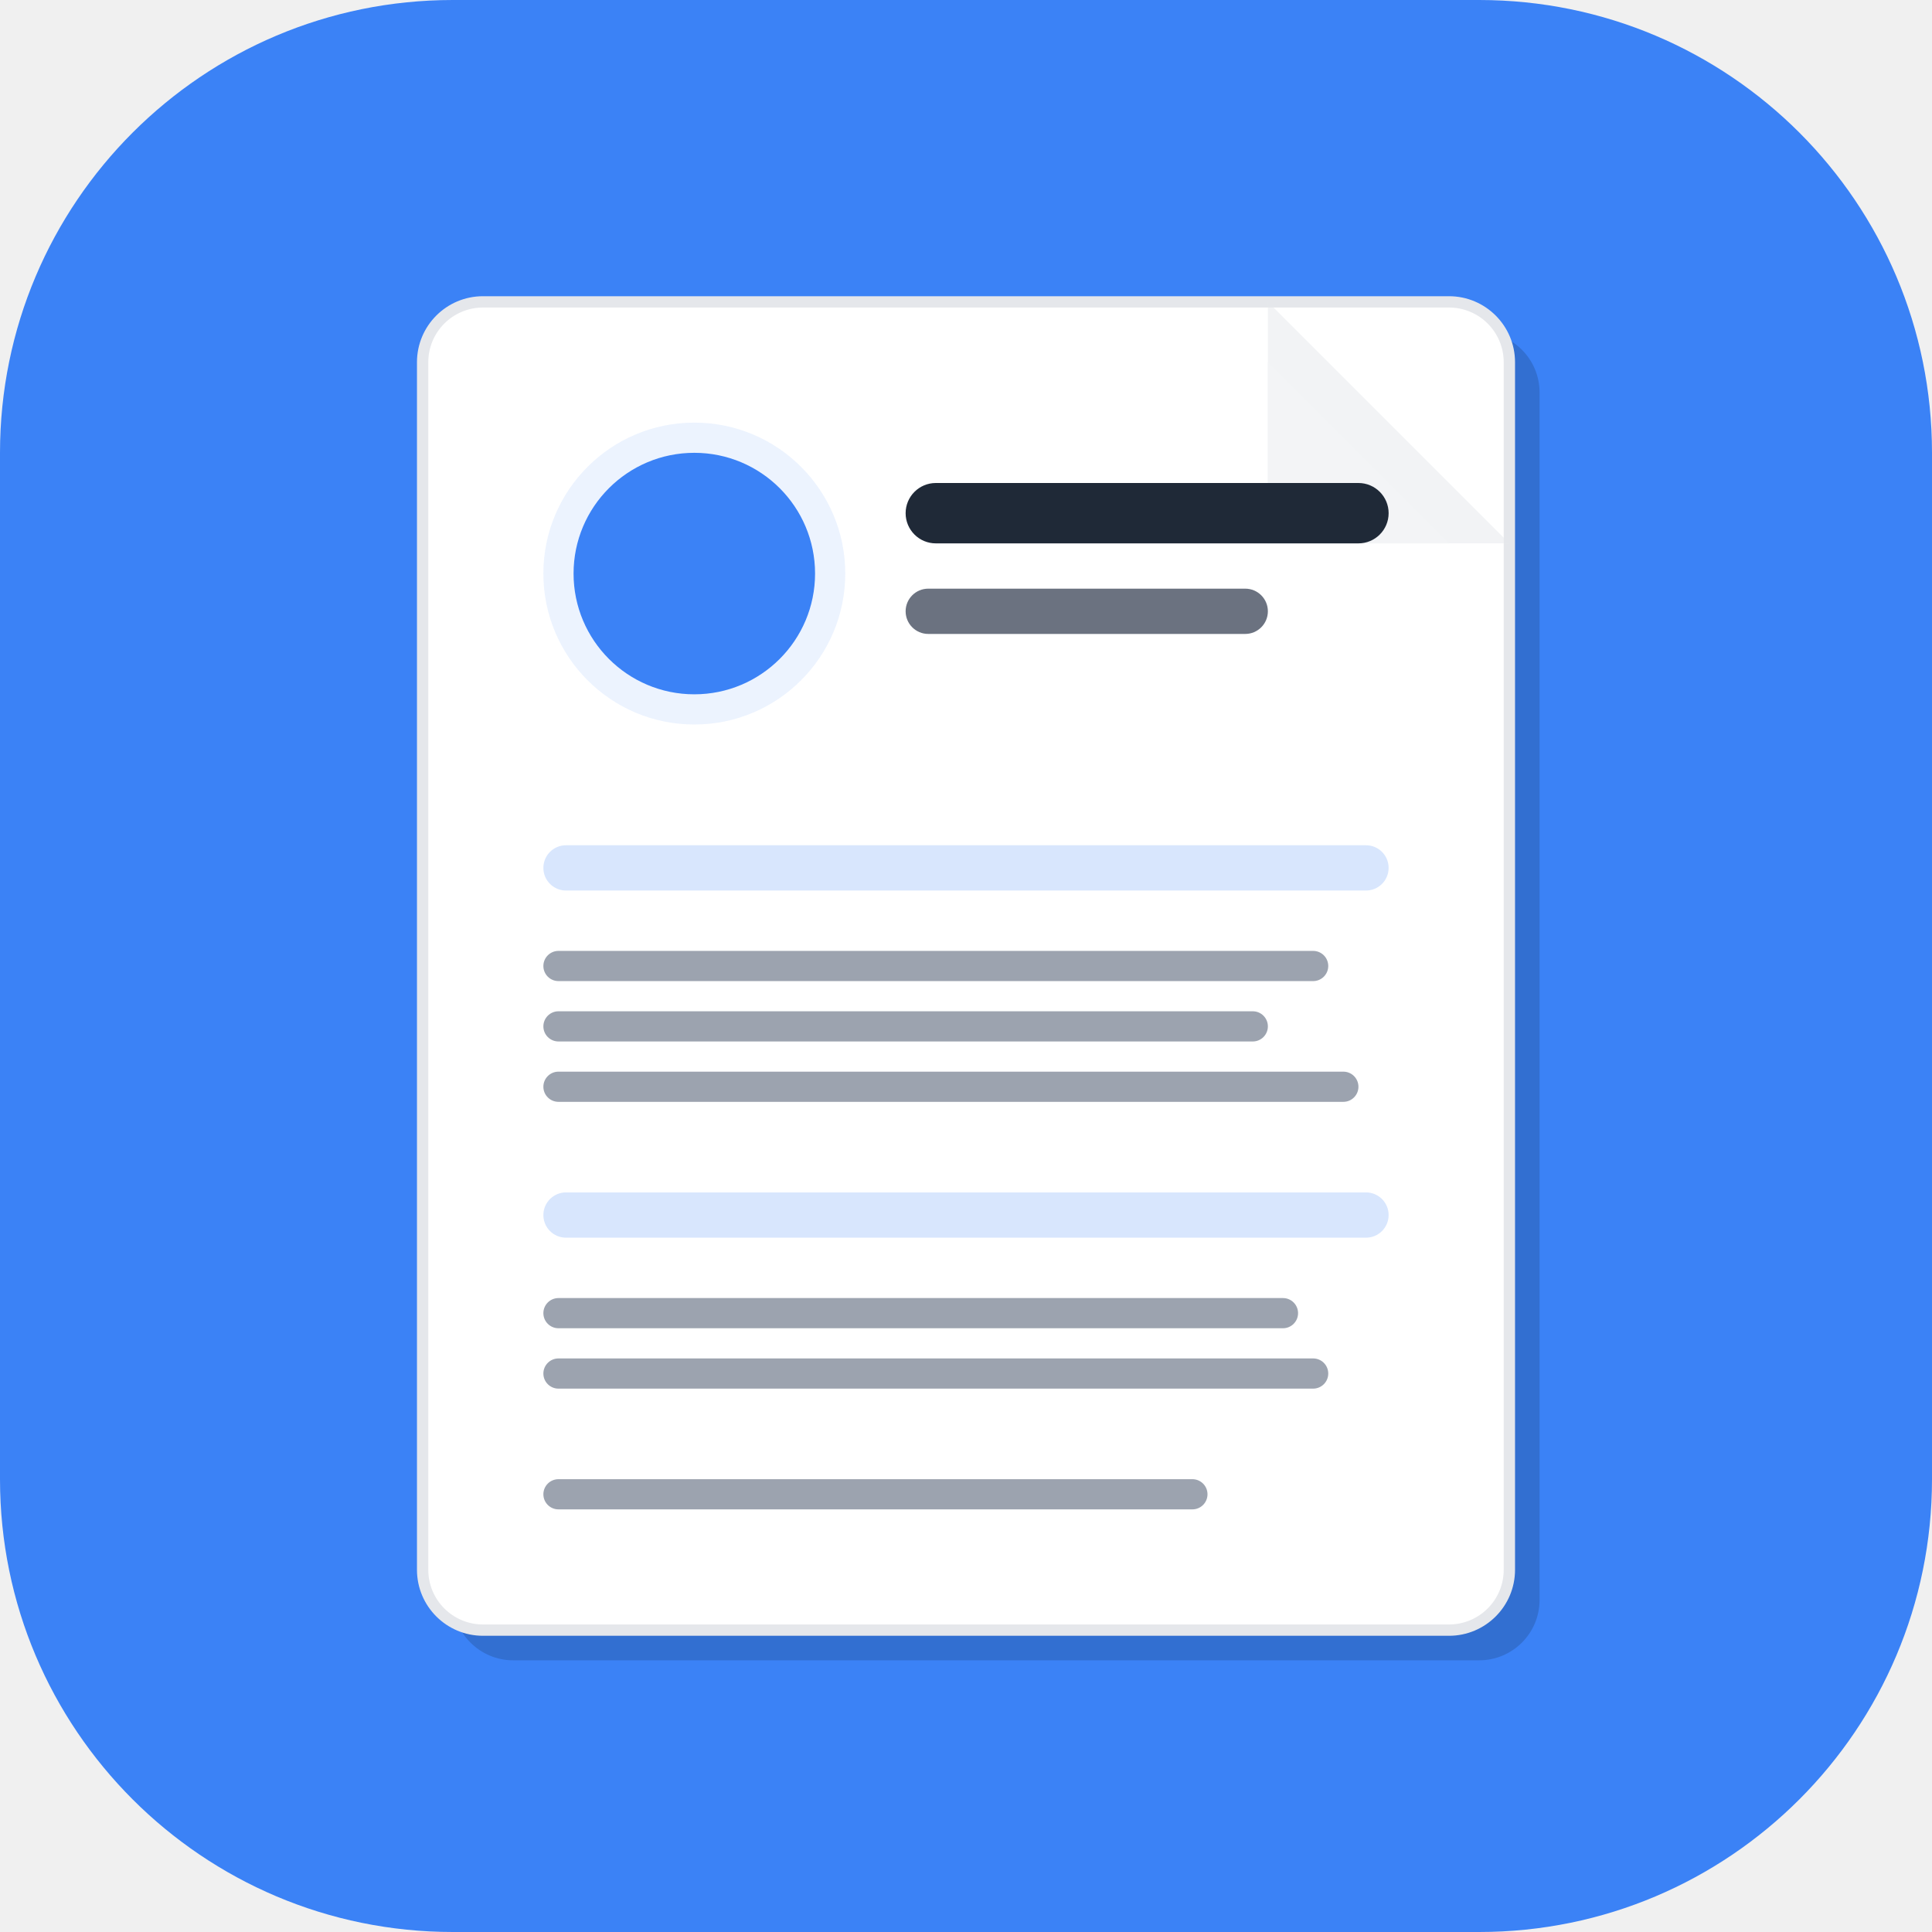
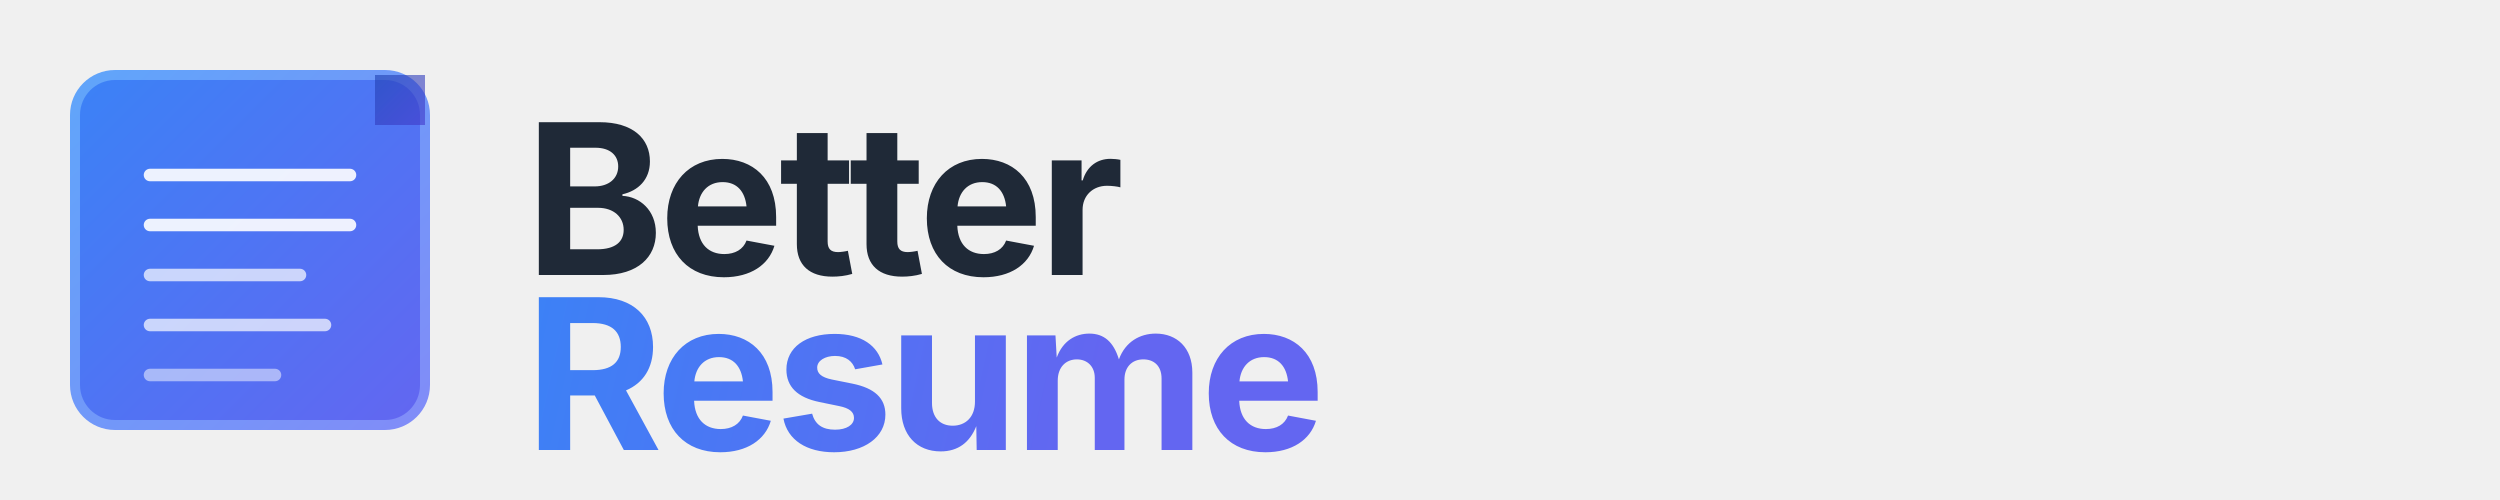
- <svg xmlns="http://www.w3.org/2000/svg" width="512" height="512" viewBox="0 0 512 512" fill="none">
-   <rect width="512" height="512" rx="120" fill="#3B82F6" />
-   <g transform="translate(112, 80)">
-     <rect x="8" y="8" width="288" height="352" rx="16" fill="black" opacity="0.15" />
-     <rect width="288" height="352" rx="16" fill="white" stroke="#E5E7EB" stroke-width="3" />
-     <path d="M 224 0 L 224 64 L 288 64 L 224 0 Z" fill="#E5E7EB" opacity="0.5" />
-     <path d="M 224 16 L 224 64 L 272 64 L 224 16 Z" fill="#F3F4F6" />
-     <rect x="32" y="32" width="80" height="80" rx="40" fill="#3B82F6" opacity="0.1" />
-     <circle cx="72" cy="72" r="32" fill="#3B82F6" />
-     <rect x="128" y="48" width="128" height="16" rx="8" fill="#1F2937" />
-     <rect x="128" y="76" width="96" height="12" rx="6" fill="#6B7280" />
-     <rect x="32" y="144" width="224" height="12" rx="6" fill="#3B82F6" opacity="0.2" />
-     <rect x="32" y="172" width="208" height="8" rx="4" fill="#9CA3AF" />
-     <rect x="32" y="188" width="192" height="8" rx="4" fill="#9CA3AF" />
-     <rect x="32" y="204" width="216" height="8" rx="4" fill="#9CA3AF" />
-     <rect x="32" y="236" width="224" height="12" rx="6" fill="#3B82F6" opacity="0.2" />
-     <rect x="32" y="264" width="200" height="8" rx="4" fill="#9CA3AF" />
-     <rect x="32" y="280" width="208" height="8" rx="4" fill="#9CA3AF" />
-     <rect x="32" y="312" width="176" height="8" rx="4" fill="#9CA3AF" />
+ <svg xmlns="http://www.w3.org/2000/svg" width="500" height="100" viewBox="0 0 500 100" fill="none">
+   <g id="icon">
+     <rect x="15" y="15" width="70" height="70" rx="8" fill="url(#iconGradient)" stroke="url(#strokeGradient)" stroke-width="2" />
+     <path d="M 75 15 L 75 25 L 85 25 L 85 15 Z" fill="url(#cornerGradient)" opacity="0.6" />
+     <line x1="30" y1="35" x2="70" y2="35" stroke="white" stroke-width="2.5" stroke-linecap="round" opacity="0.9" />
+     <line x1="30" y1="45" x2="70" y2="45" stroke="white" stroke-width="2.5" stroke-linecap="round" opacity="0.9" />
+     <line x1="30" y1="55" x2="60" y2="55" stroke="white" stroke-width="2.5" stroke-linecap="round" opacity="0.7" />
+     <line x1="30" y1="65" x2="65" y2="65" stroke="white" stroke-width="2.5" stroke-linecap="round" opacity="0.7" />
+     <line x1="30" y1="75" x2="55" y2="75" stroke="white" stroke-width="2.5" stroke-linecap="round" opacity="0.5" />
  </g>
+   <g id="text">
+     <text x="105" y="55" font-family="system-ui, -apple-system, sans-serif" font-size="42" font-weight="700" fill="#1f2937" letter-spacing="-1">Better</text>
+     <text x="105" y="90" font-family="system-ui, -apple-system, sans-serif" font-size="42" font-weight="700" fill="url(#textGradient)" letter-spacing="-1">Resume</text>
+   </g>
+   <defs>
+     <linearGradient id="iconGradient" x1="15" y1="15" x2="85" y2="85" gradientUnits="userSpaceOnUse">
+       <stop offset="0%" stop-color="#3b82f6" />
+       <stop offset="100%" stop-color="#6366f1" />
+     </linearGradient>
+     <linearGradient id="strokeGradient" x1="15" y1="15" x2="85" y2="85" gradientUnits="userSpaceOnUse">
+       <stop offset="0%" stop-color="#60a5fa" />
+       <stop offset="100%" stop-color="#818cf8" />
+     </linearGradient>
+     <linearGradient id="cornerGradient" x1="75" y1="15" x2="85" y2="25" gradientUnits="userSpaceOnUse">
+       <stop offset="0%" stop-color="#1e40af" />
+       <stop offset="100%" stop-color="#4338ca" />
+     </linearGradient>
+     <linearGradient id="textGradient" x1="105" y1="50" x2="220" y2="75" gradientUnits="userSpaceOnUse">
+       <stop offset="0%" stop-color="#3b82f6" />
+       <stop offset="100%" stop-color="#6366f1" />
+     </linearGradient>
+   </defs>
</svg>
